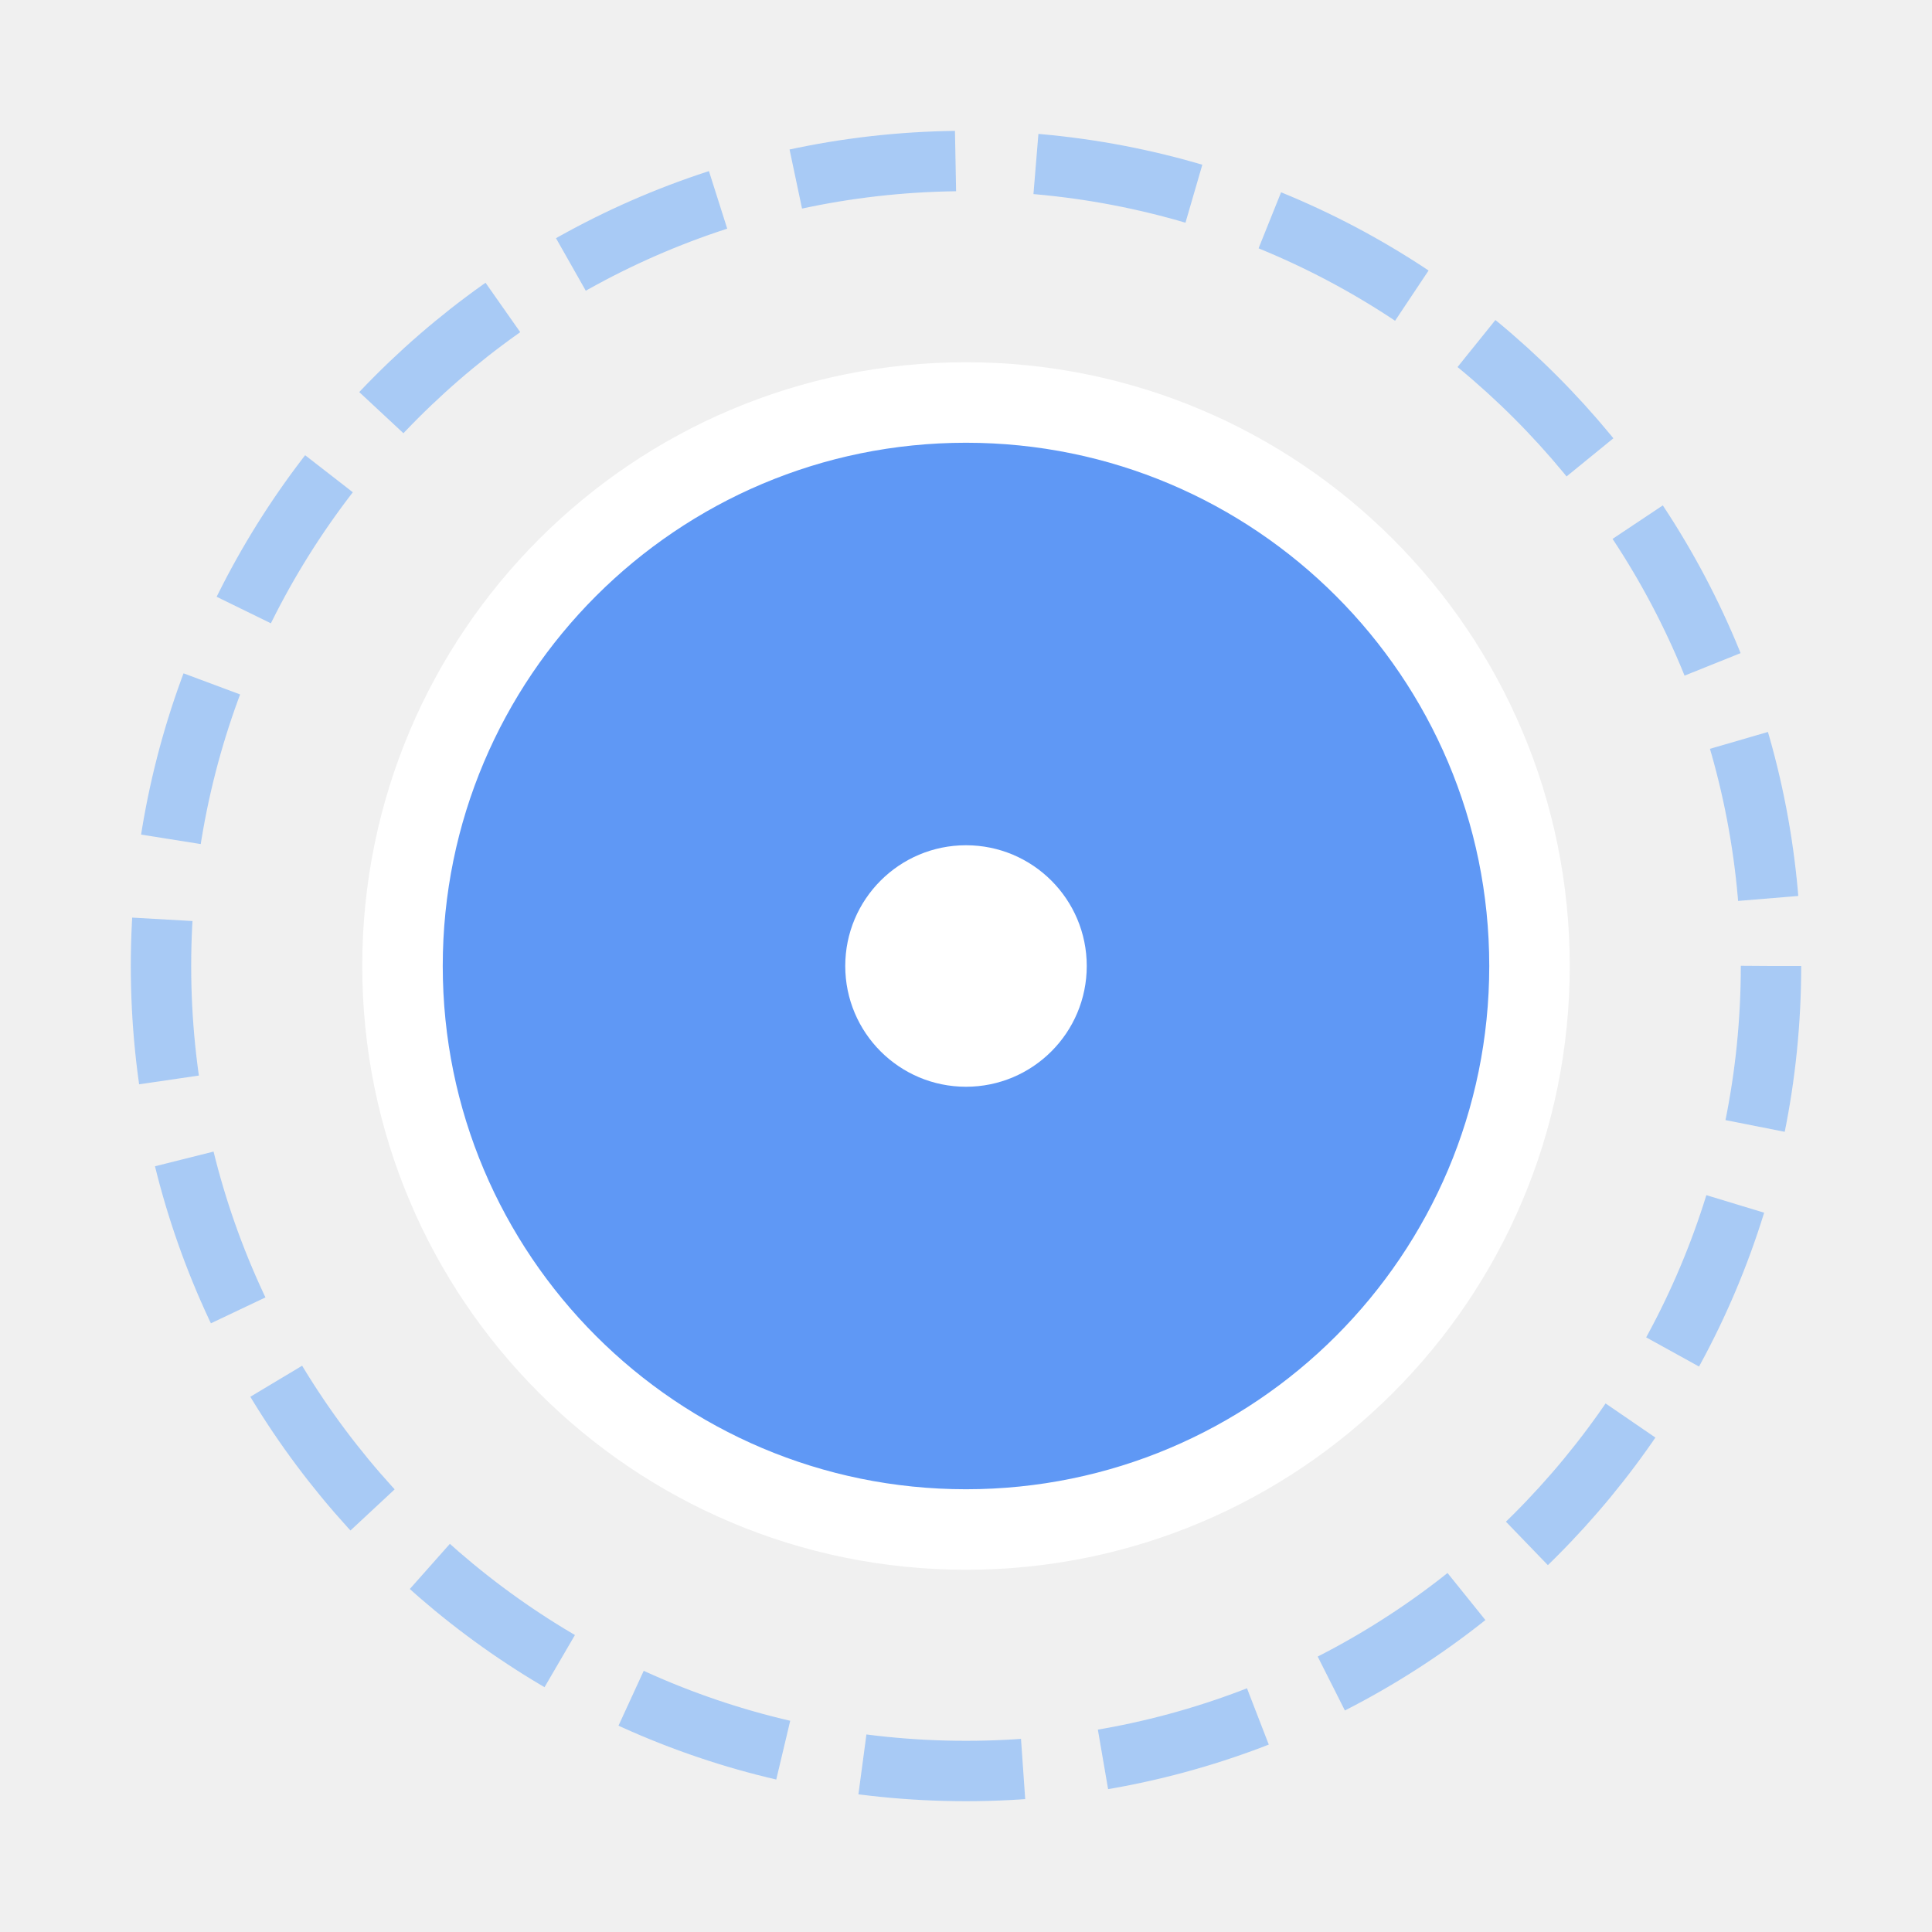
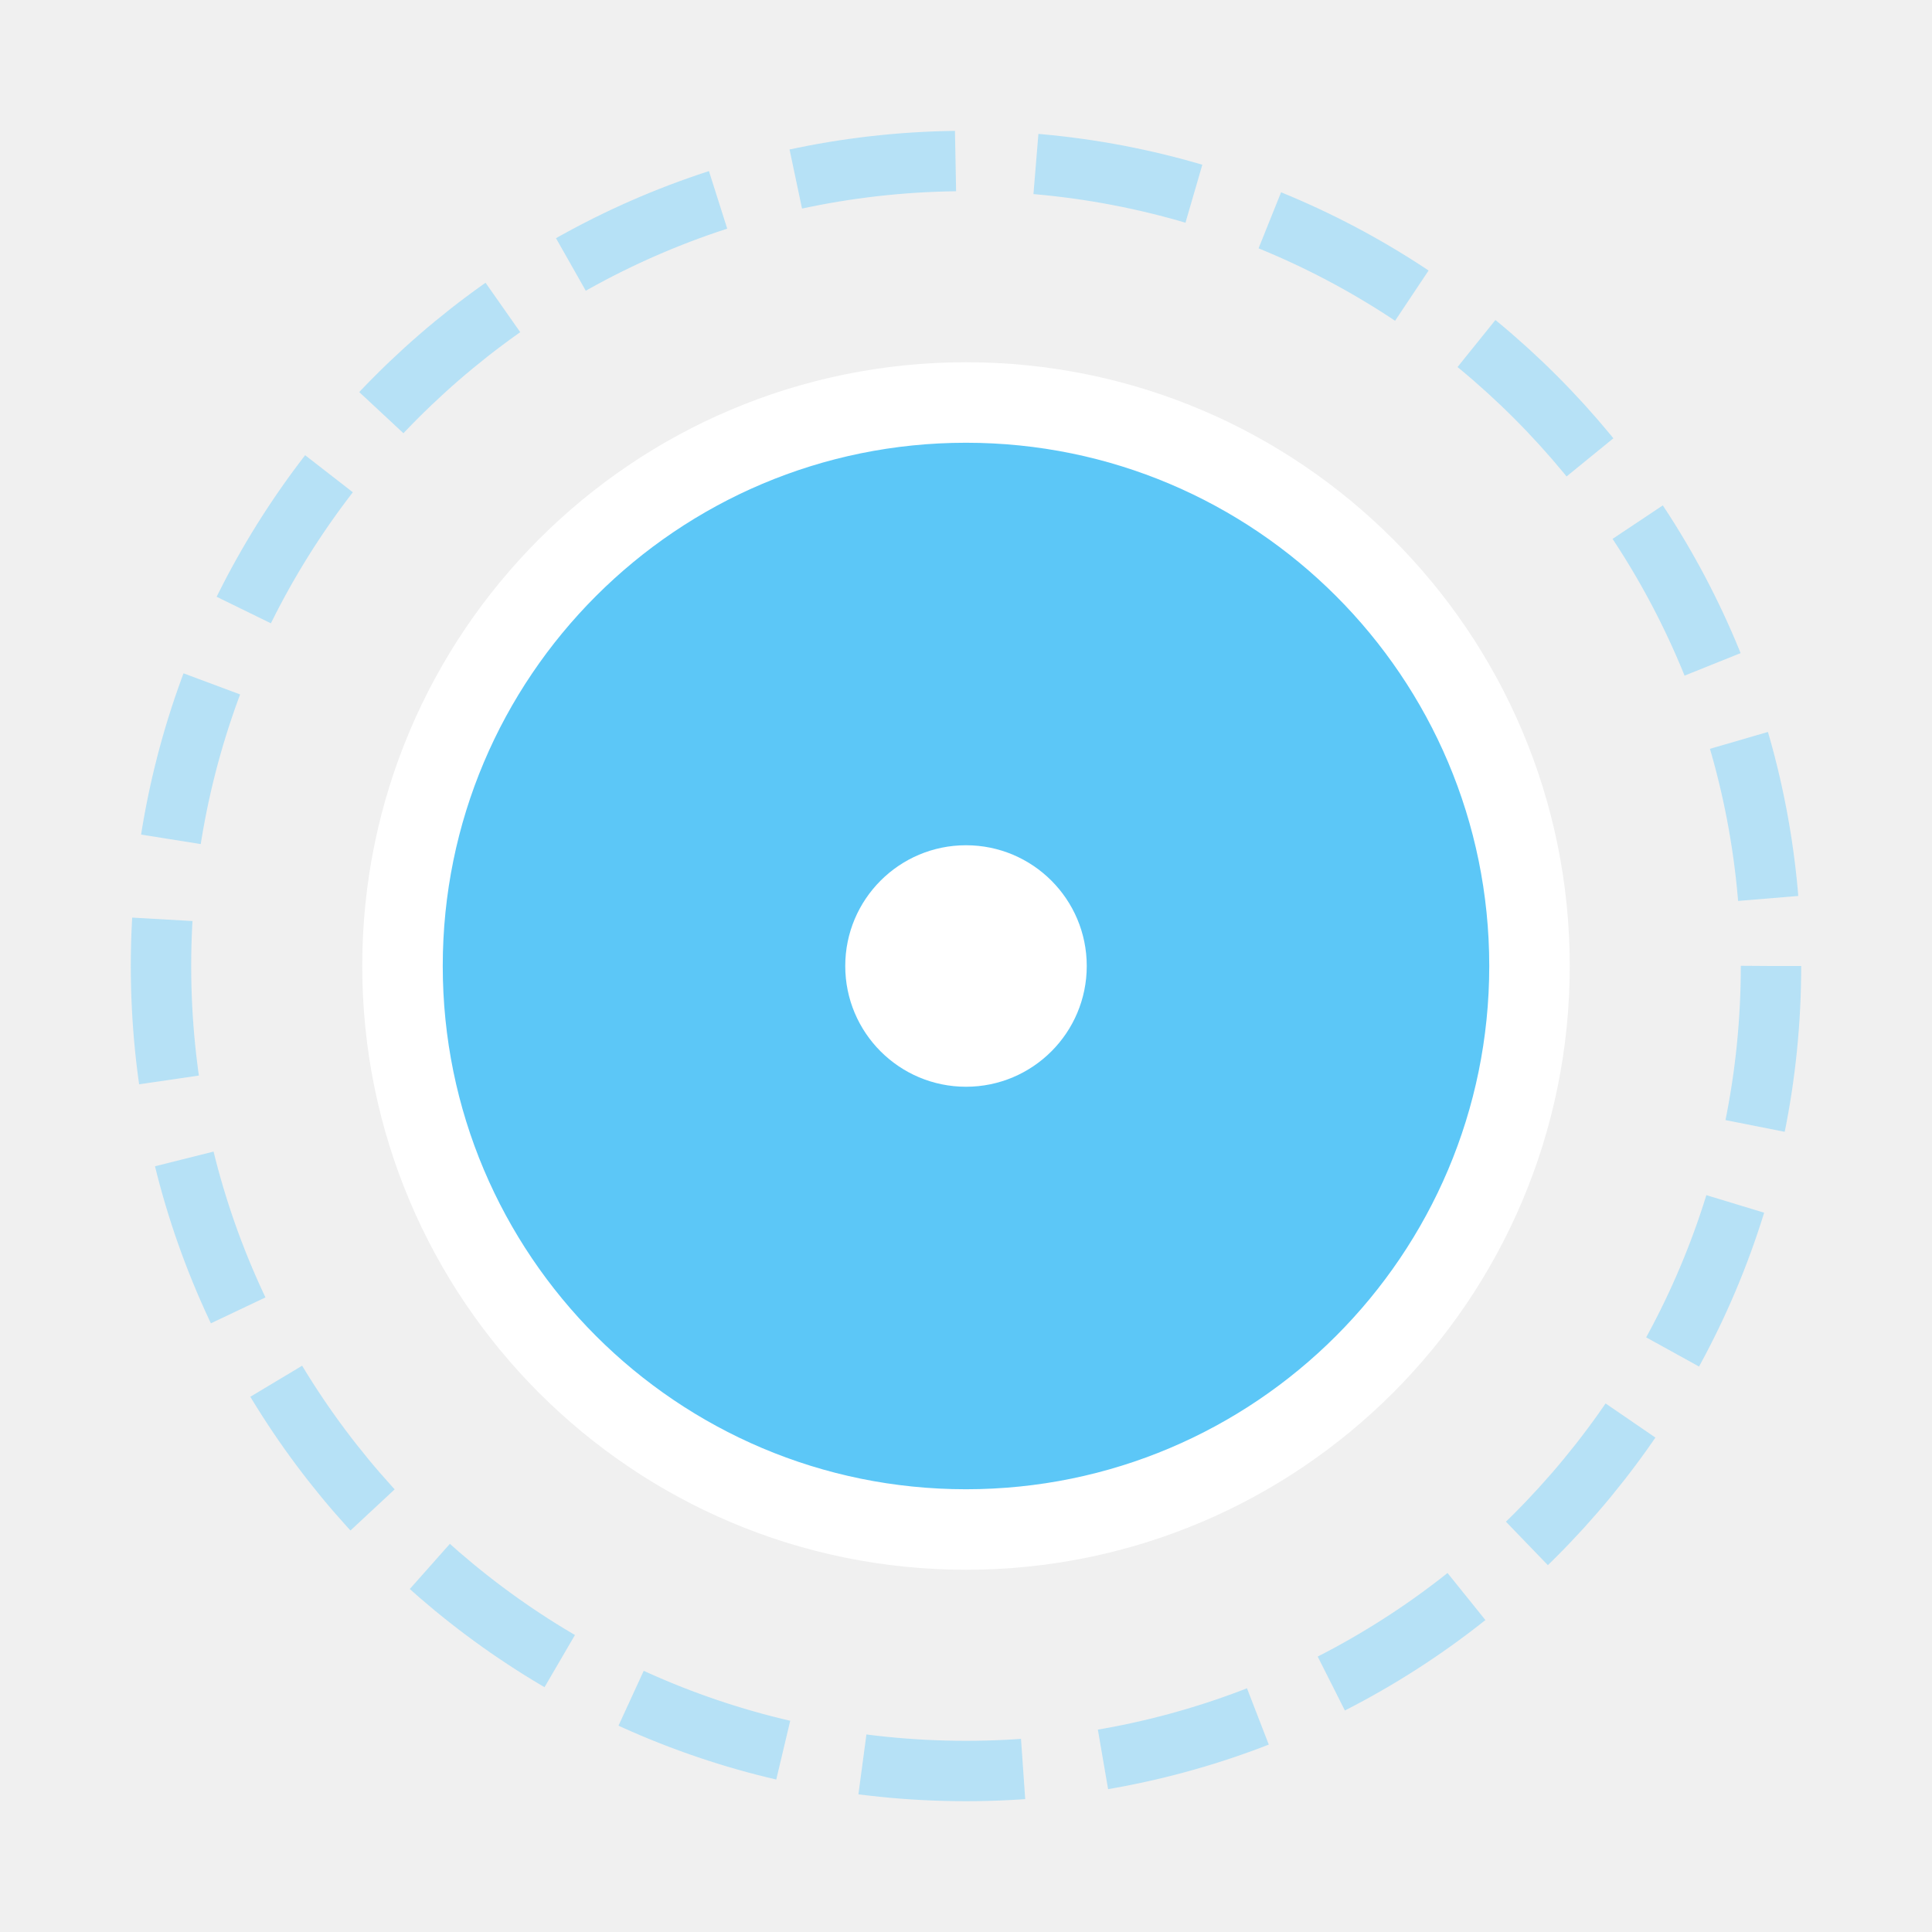
<svg xmlns="http://www.w3.org/2000/svg" width="48" height="48" viewBox="0 0 48 48" fill="none">
-   <circle cx="24" cy="24" r="20" stroke="#60A5FA" stroke-width="1.5" stroke-opacity="0.5" stroke-dasharray="4 2" />
-   <circle cx="24" cy="24" r="14" fill="#3B82F6" fill-opacity="0.8" stroke="#FFFFFF" stroke-width="2" />
+   <circle cx="24" cy="24" r="20" stroke="#7dd3fc" stroke-width="1.5" stroke-opacity="0.5" stroke-dasharray="4 2" />
+   <circle cx="24" cy="24" r="14" fill="#38BDF8" fill-opacity="0.8" stroke="#FFFFFF" stroke-width="2" />
  <circle cx="24" cy="24" r="3" fill="#FFFFFF" />
</svg>
